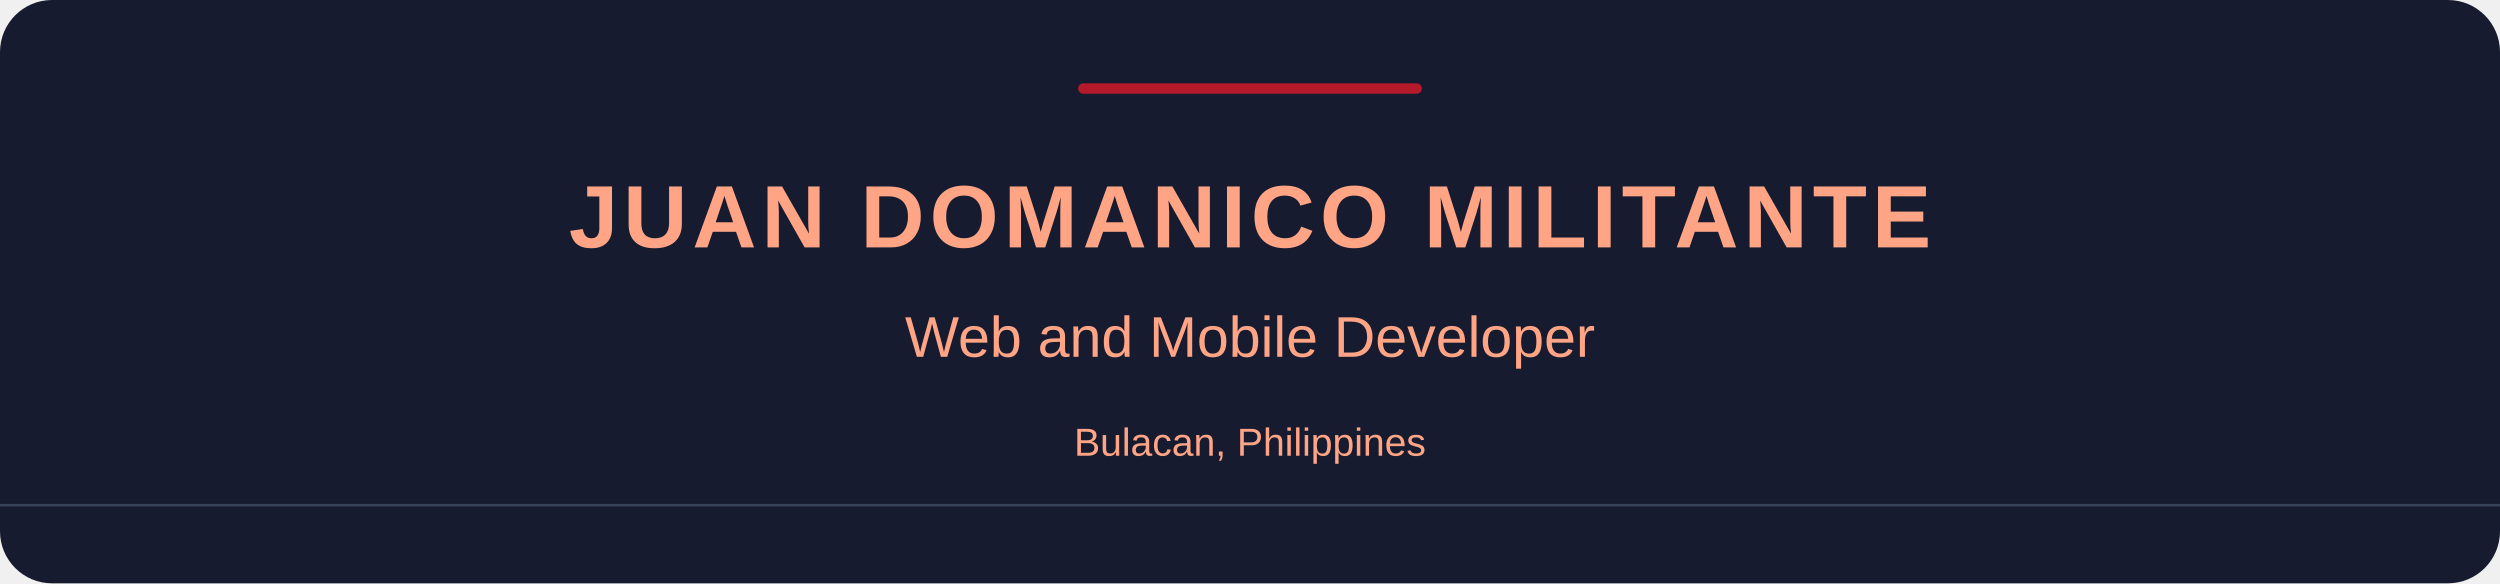
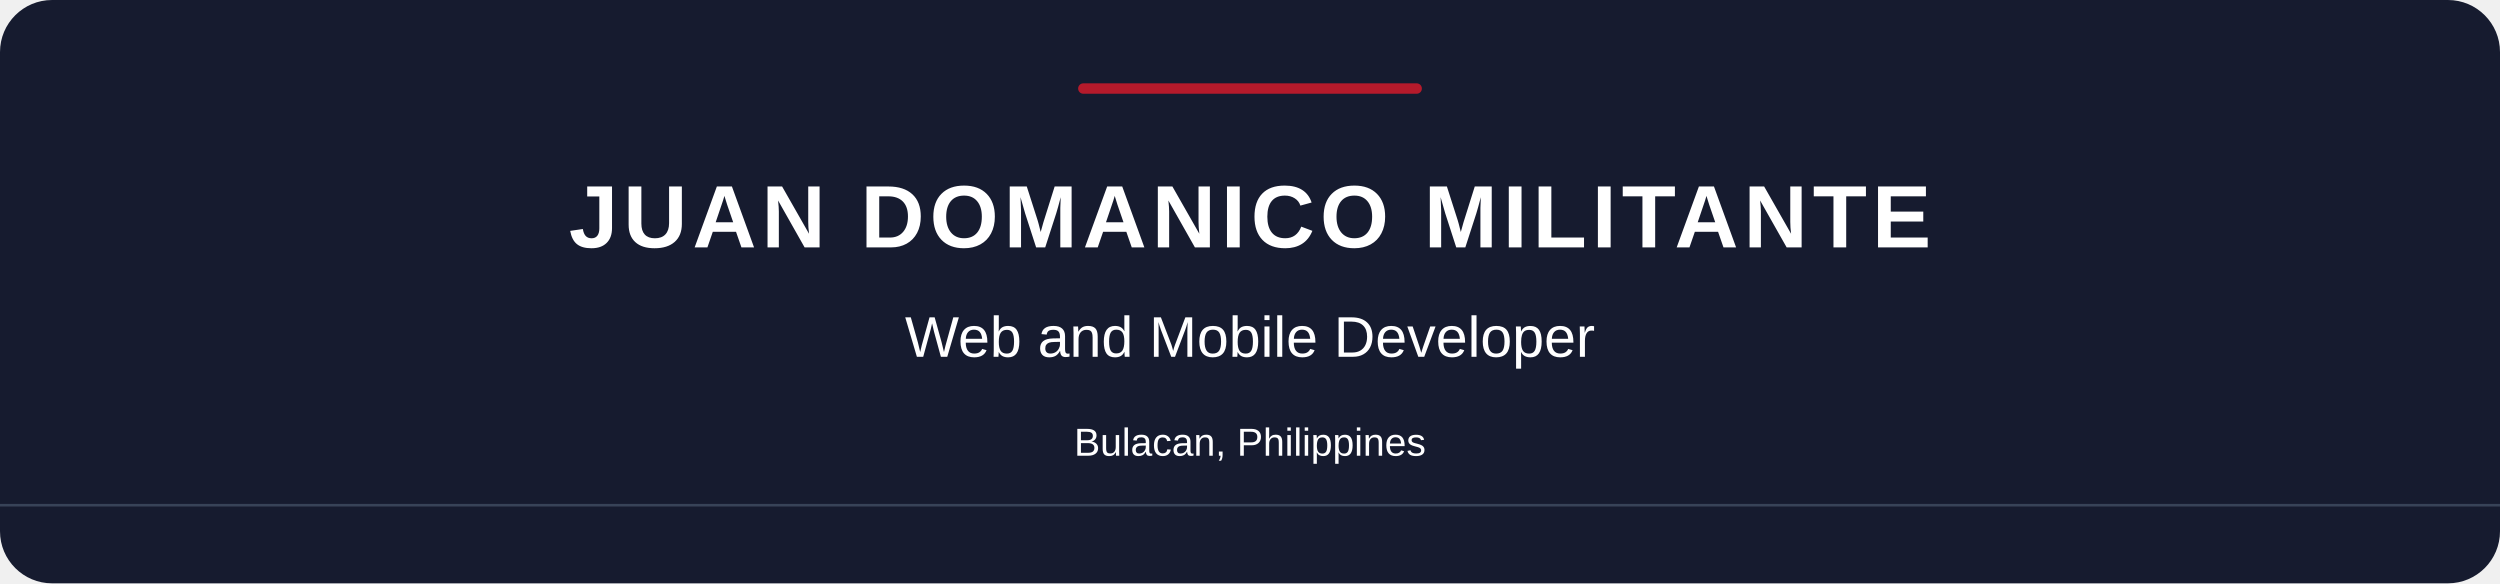
<svg xmlns="http://www.w3.org/2000/svg" width="960" height="224" viewBox="0 0 960 224" role="img" aria-labelledby="title">
  <rect width="960" height="224" rx="20" fill="#161B2F" />
  <g font-family="Arial, Helvetica, sans-serif">
    <path d="M0 194H960" stroke="#384358" />
    <rect x="414" y="32" width="132" height="4" rx="2" fill="#B51A2B" />
-     <text x="480" y="95" fill="#FFA586" font-size="34" text-anchor="middle" font-weight="700" letter-spacing="2">JUAN DOMANICO MILITANTE</text>
-     <text x="480" y="137" fill="#FFA586" font-size="22" text-anchor="middle">Web and Mobile Developer</text>
-     <text x="480" y="175" fill="#FFA586" font-size="15" text-anchor="middle">Bulacan, Philippines</text>
+     <text x="480" y="95" fill="#FFFFFF" font-size="34" text-anchor="middle" font-weight="700" letter-spacing="2">JUAN DOMANICO MILITANTE</text>
+     <text x="480" y="137" fill="#FFFFFF" font-size="22" text-anchor="middle">Web and Mobile Developer</text>
+     <text x="480" y="175" fill="#FFFFFF" font-size="15" text-anchor="middle">Bulacan, Philippines</text>
  </g>
</svg>
